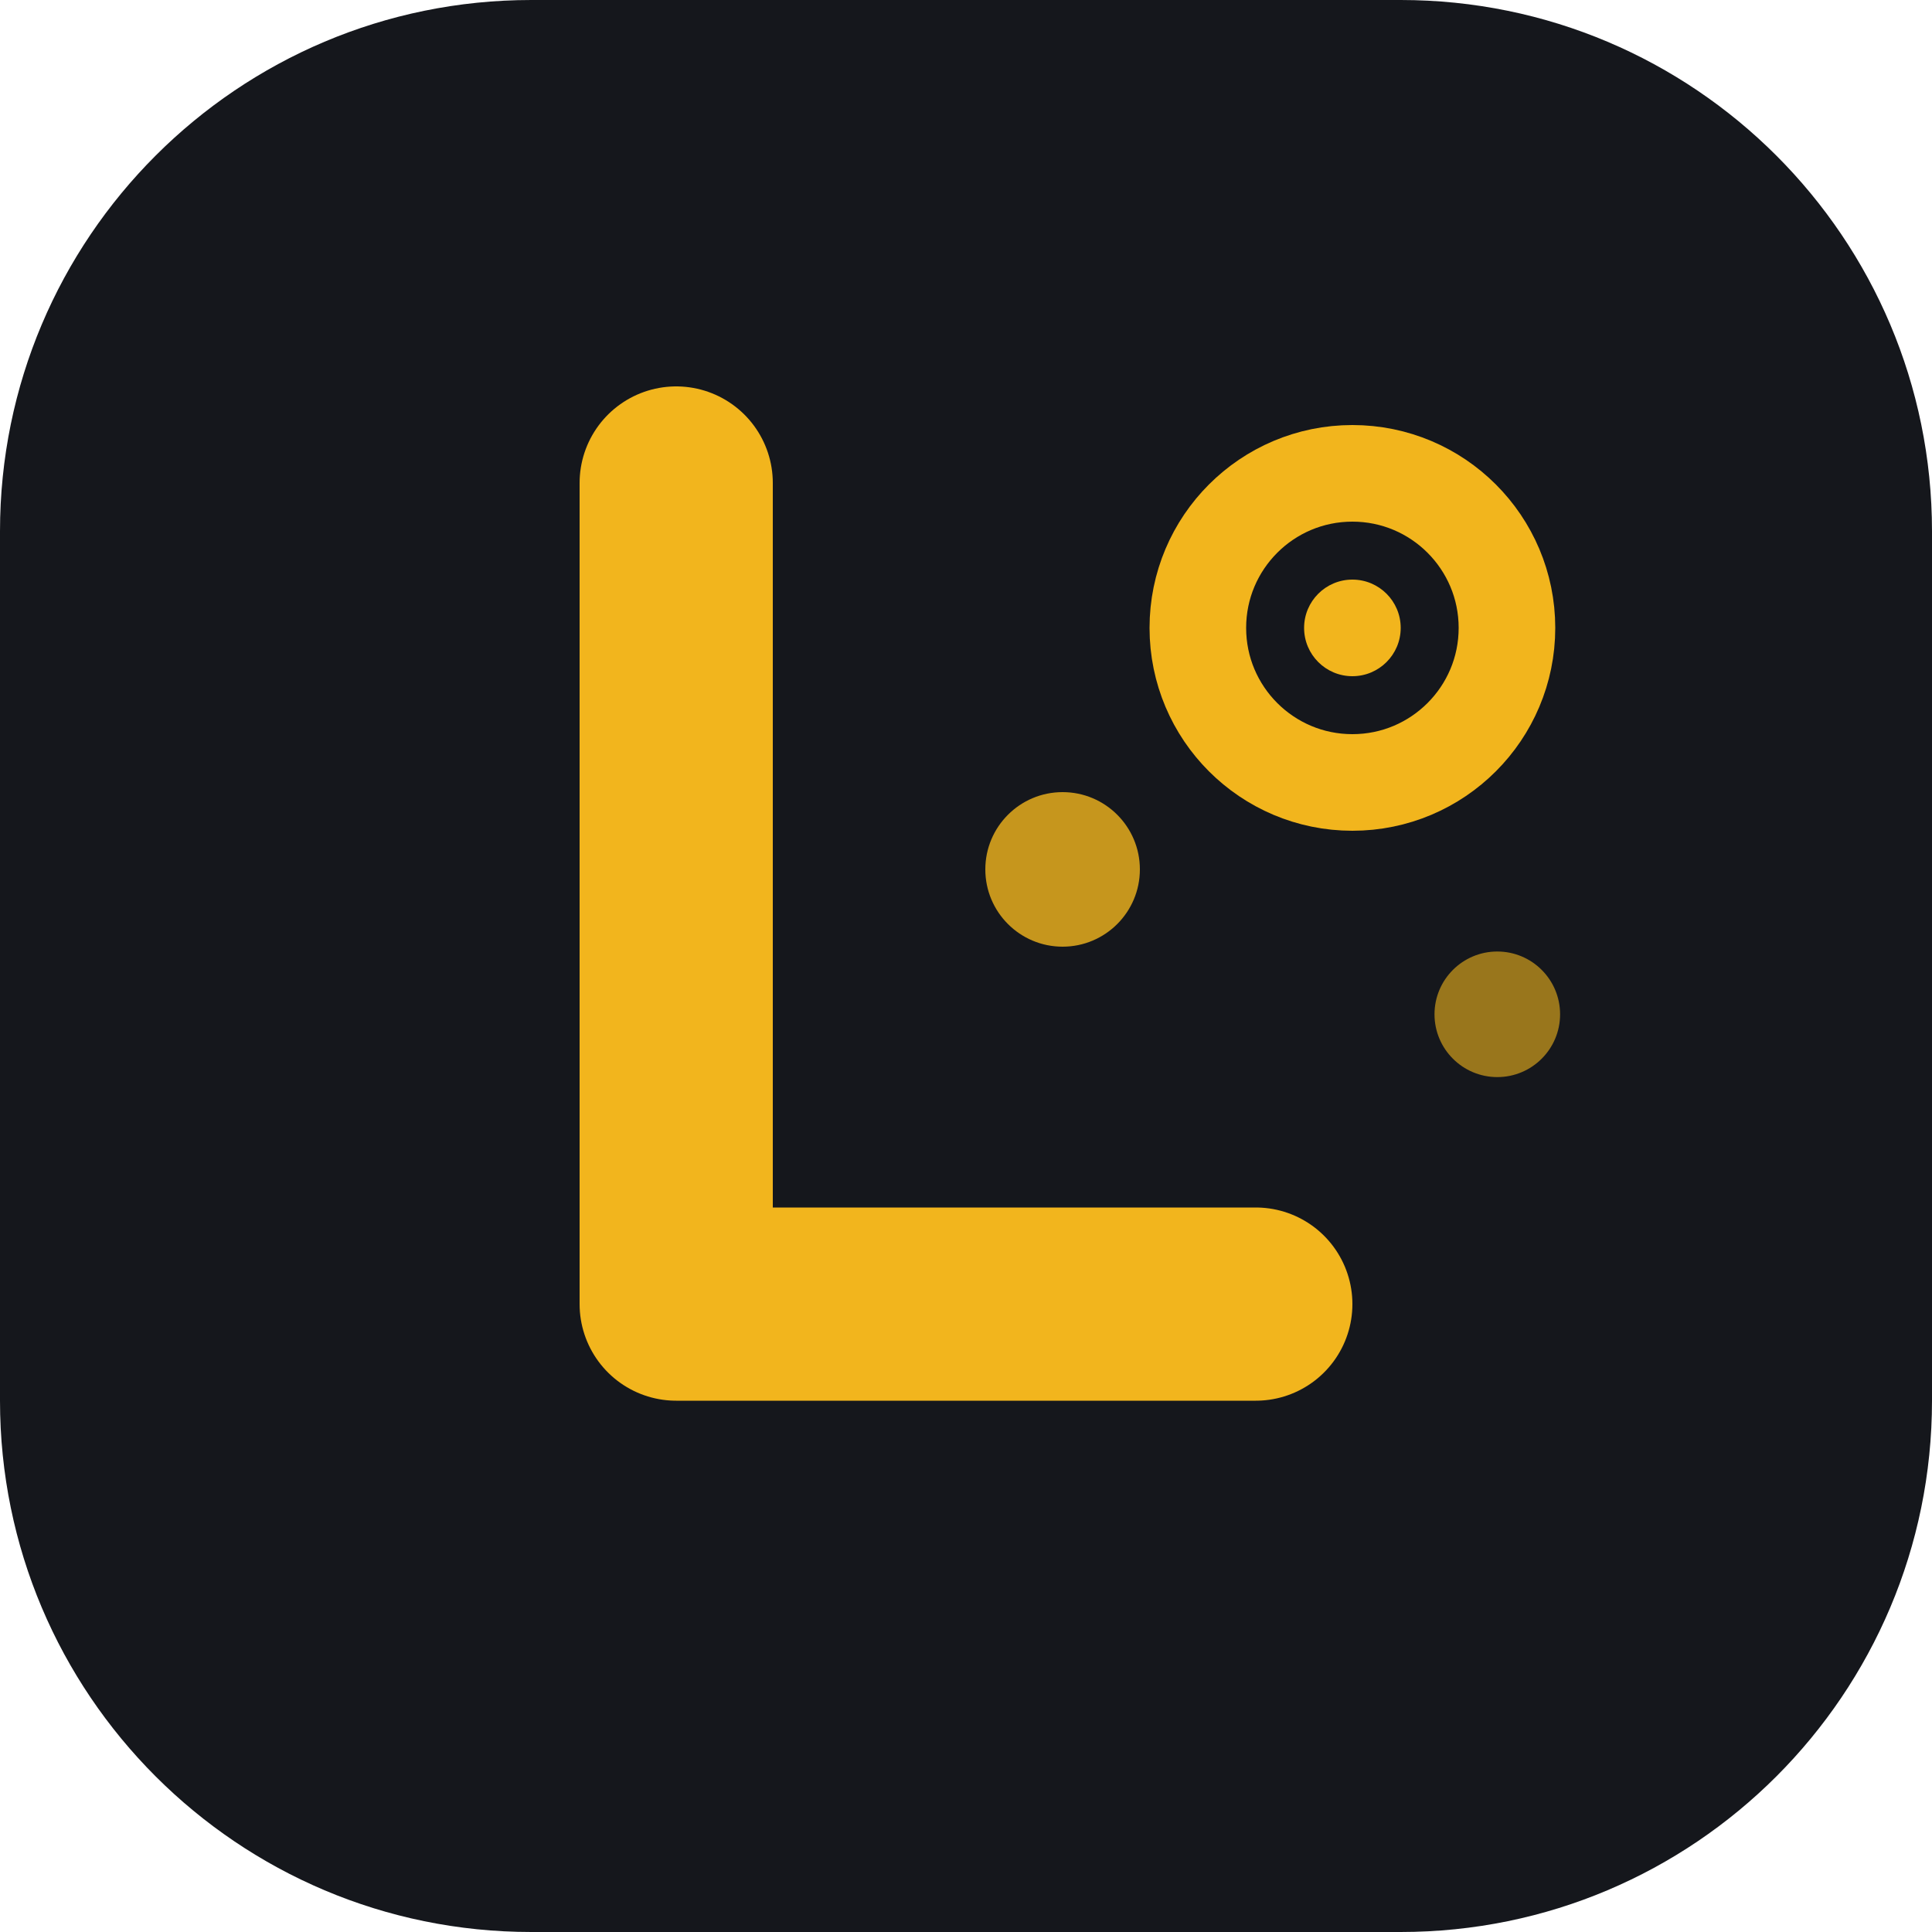
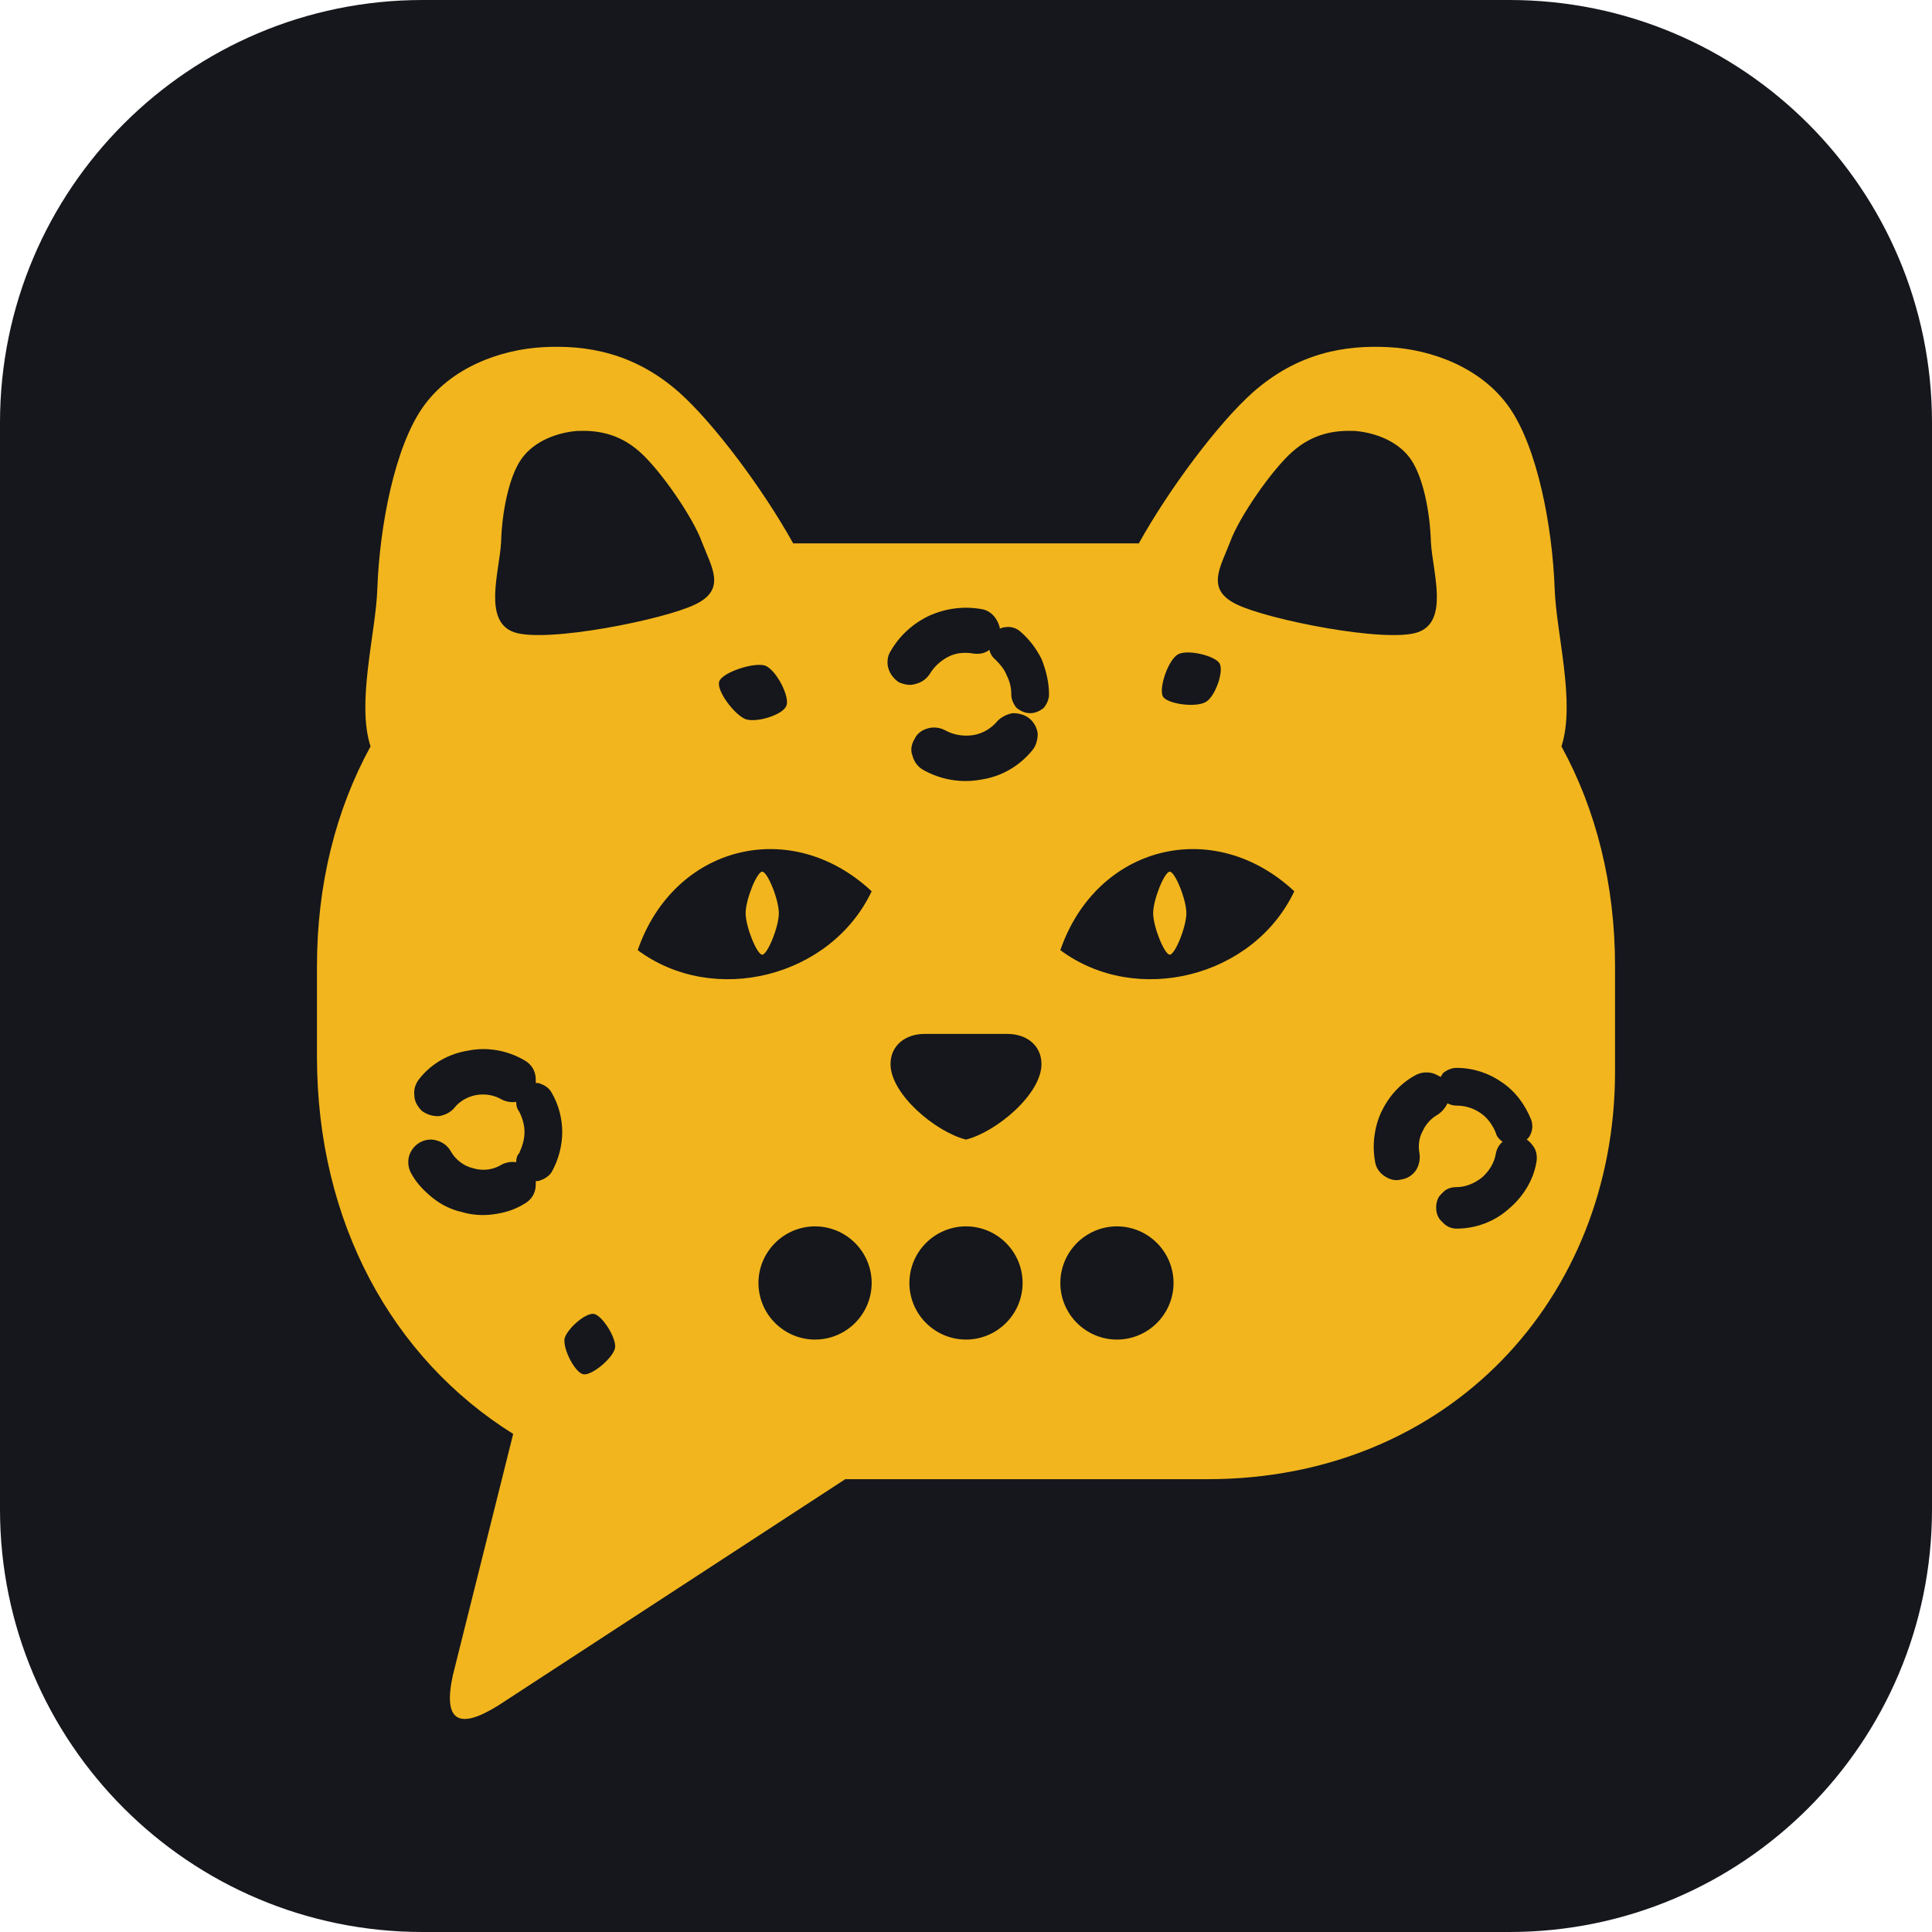
- <svg xmlns="http://www.w3.org/2000/svg" viewBox="0 0 40 40">
-   <rect width="40" height="40" rx="11" fill="#15171c" />
-   <path d="M14 10v17h12" fill="none" stroke="#f2b51d" stroke-width="4" stroke-linecap="round" stroke-linejoin="round" />
-   <circle cx="28" cy="13" r="3.2" fill="none" stroke="#f2b51d" stroke-width="2" />
-   <circle cx="28" cy="13" r="1" fill="#f2b51d" />
-   <circle cx="22" cy="18" r="1.6" fill="#f2b51d" opacity=".8" />
-   <circle cx="31" cy="21" r="1.3" fill="#f2b51d" opacity=".6" />
+ <svg xmlns="http://www.w3.org/2000/svg" viewBox="0 0 256 256">
+   <rect width="256" height="256" rx="56" fill="#15171C" />
+   <path fill="#F2B51D" fill-rule="evenodd" d="M101 115.5C101.7 115.5 103.2 119.2 103.2 121C103.2 122.8 101.7 126.5 101 126.5C100.3 126.5 98.8 122.8 98.8 121C98.8 119.2 100.3 115.5 101 115.5ZM155 115.5C155.7 115.5 157.2 119.2 157.2 121C157.2 122.8 155.7 126.5 155 126.5C154.3 126.5 152.8 122.8 152.8 121C152.8 119.2 154.3 115.5 155 115.5ZM72 46C77.7 45.7 84 46.7 90 52C94.6 56.1 101.1 64.8 105.1 72H150.9C154.9 64.8 161.4 56.1 166 52C172 46.7 178.3 45.7 184 46C189.7 46.3 196.3 48.7 200 54C203.7 59.3 205.7 69.7 206 78C206.2 83.9 208.8 93.1 206.9 98.9C211.5 107.3 214 117.2 214 128V142C214 172 192 196 160 196H112L66 226C60.7 229.3 58.7 228 60 222L68 190C52 180 42 162 42 140V128C42 117.2 44.5 107.3 49.1 98.9C47.2 93.1 49.8 83.9 50 78C50.3 69.7 52.3 59.3 56 54C59.7 48.7 66.3 46.3 72 46ZM78.7 174.1C77.6 173.9 75.1 176.1 74.8 177.4C74.6 178.8 76.2 181.9 77.3 182.1C78.4 182.3 81.2 180 81.5 178.6C81.7 177.3 79.8 174.3 78.7 174.1ZM108 162.5C106 162.5 104.1 163.3 102.7 164.7C101.3 166.1 100.5 168 100.5 170C100.5 172 101.3 173.9 102.7 175.3C104.1 176.7 106 177.5 108 177.5C110 177.5 111.9 176.7 113.3 175.3C114.7 173.9 115.5 172 115.5 170C115.5 168 114.7 166.1 113.3 164.7C111.9 163.3 110 162.5 108 162.5ZM128 162.5C126 162.5 124.1 163.3 122.7 164.7C121.3 166.1 120.5 168 120.5 170C120.5 172 121.3 173.9 122.7 175.3C124.1 176.7 126 177.5 128 177.5C130 177.5 131.9 176.7 133.3 175.3C134.7 173.9 135.5 172 135.5 170C135.5 168 134.7 166.1 133.3 164.7C131.9 163.3 130 162.5 128 162.5ZM148 162.5C146 162.5 144.1 163.3 142.7 164.7C141.3 166.1 140.5 168 140.5 170C140.5 172 141.3 173.9 142.7 175.3C144.1 176.7 146 177.5 148 177.5C150 177.5 151.9 176.7 153.3 175.3C154.7 173.9 155.5 172 155.5 170C155.5 168 154.7 166.1 153.3 164.7C151.9 163.3 150 162.5 148 162.5ZM193 141.5C192.3 141.5 191.7 141.8 191.2 142.2C191.1 142.4 191 142.5 190.9 142.7C190.5 142.5 190.2 142.3 189.8 142.2C189 142 188.2 142.1 187.5 142.5C185.5 143.6 184 145.3 183 147.4C182.1 149.4 181.8 151.7 182.2 153.9C182.3 154.7 182.8 155.4 183.4 155.8C184.1 156.3 184.9 156.5 185.6 156.3C186.4 156.2 187.1 155.8 187.6 155.1C188 154.5 188.2 153.7 188.1 152.9C187.9 151.9 188 150.8 188.5 149.9C188.9 149 189.6 148.2 190.5 147.7C191.1 147.3 191.5 146.8 191.8 146.2C192.2 146.4 192.6 146.5 193 146.5C194.1 146.5 195.2 146.8 196.2 147.5C197.1 148.1 197.8 149.1 198.2 150.1C198.3 150.6 198.7 151 199.1 151.3C198.6 151.7 198.3 152.3 198.2 152.9C198 154.1 197.3 155.2 196.4 156C195.4 156.8 194.2 157.3 193 157.3C192.3 157.3 191.6 157.5 191.1 158.1C190.5 158.6 190.3 159.3 190.3 160C190.3 160.7 190.5 161.4 191.1 161.9C191.6 162.5 192.3 162.8 193 162.8C195.5 162.8 198 161.9 199.9 160.2C201.8 158.6 203.2 156.4 203.6 153.9C203.7 153.2 203.6 152.4 203.1 151.8C202.9 151.5 202.6 151.2 202.3 151C202.5 150.8 202.7 150.6 202.8 150.3C203.1 149.7 203.1 149 202.9 148.4C202.1 146.4 200.8 144.6 199 143.4C197.3 142.2 195.2 141.5 193 141.5ZM69.5 140.5C67.3 139.2 64.6 138.7 62.1 139.2C59.5 139.6 57.2 140.9 55.6 142.9C55.1 143.5 54.8 144.3 54.9 145.1C54.9 145.9 55.3 146.6 55.9 147.2C56.6 147.7 57.3 147.9 58.1 147.9C58.9 147.8 59.7 147.4 60.2 146.8C60.9 145.9 62 145.3 63.1 145.1C64.3 144.9 65.5 145.1 66.5 145.7C67.1 146 67.8 146.1 68.4 146C68.4 146.5 68.5 146.9 68.8 147.3C69.2 148.1 69.5 149 69.5 150C69.5 151 69.2 151.9 68.8 152.8C68.5 153.1 68.4 153.5 68.4 154C67.8 153.9 67.1 154 66.5 154.3C65.4 155 64 155.2 62.7 154.8C61.4 154.5 60.3 153.6 59.7 152.5C59.3 151.8 58.6 151.3 57.8 151.1C57.1 150.9 56.3 151 55.6 151.4C54.9 151.8 54.4 152.5 54.2 153.2C54 154 54.1 154.8 54.5 155.5C55.2 156.8 56.2 157.8 57.3 158.7C58.4 159.6 59.8 160.3 61.2 160.6C62.5 161 64 161.1 65.4 160.9C66.9 160.7 68.2 160.3 69.5 159.5C70.2 159.1 70.7 158.5 70.9 157.7C71 157.3 71 156.9 71 156.5C71.2 156.5 71.4 156.5 71.6 156.4C72.2 156.2 72.8 155.8 73.1 155.3C74 153.7 74.5 151.8 74.5 150C74.5 148.2 74 146.3 73.1 144.8C72.8 144.2 72.2 143.8 71.6 143.6C71.4 143.5 71.2 143.5 71 143.5C71 143.1 71 142.7 70.9 142.3C70.7 141.5 70.2 140.9 69.5 140.5ZM122.5 137C120 137 118 138.5 118 141C118 145 124 150 128 151C132 150 138 145 138 141C138 138.5 136 137 133.5 137H122.5ZM115.5 118.1C104.8 108.1 89.3 112 84.5 125.9C94.6 133.4 110.1 129.5 115.5 118.1ZM171.5 118.1C160.8 108.1 145.3 112 140.5 125.9C150.6 133.4 166.1 129.5 171.5 118.1ZM134.2 94.5C133.5 94.6 132.7 95 132.2 95.5C131.4 96.5 130.2 97.2 129 97.4C127.7 97.6 126.4 97.4 125.3 96.8C124.6 96.4 123.7 96.3 123 96.5C122.2 96.7 121.5 97.2 121.2 97.9C120.8 98.5 120.6 99.4 120.9 100.1C121.1 100.9 121.6 101.6 122.3 102C124.6 103.3 127.3 103.8 130 103.3C132.7 102.9 135.1 101.5 136.8 99.4C137.3 98.8 137.5 98 137.5 97.2C137.4 96.4 137 95.7 136.4 95.2C135.8 94.7 135 94.5 134.2 94.5ZM101.4 88.2C99.9 87.7 95.7 89.1 95.3 90.3C94.9 91.5 97.3 94.7 98.8 95.3C100.3 95.8 103.8 94.7 104.2 93.5C104.7 92.4 102.9 88.8 101.4 88.2ZM130 80.7C127.7 80.3 125.3 80.6 123.1 81.6C121 82.6 119.2 84.2 118 86.3C117.6 86.9 117.5 87.8 117.7 88.5C117.9 89.3 118.5 90 119.1 90.4C119.8 90.7 120.6 90.9 121.4 90.6C122.2 90.4 122.8 89.9 123.2 89.3C123.8 88.3 124.7 87.5 125.7 87C126.7 86.5 127.8 86.4 129 86.6C129.7 86.7 130.5 86.6 131.1 86.1C131.2 86.6 131.5 87.1 131.9 87.4C132.5 88 133.1 88.7 133.4 89.5C133.8 90.3 134 91.1 134 92C134 92.7 134.3 93.3 134.7 93.8C135.2 94.2 135.8 94.5 136.5 94.5C137.2 94.5 137.8 94.2 138.3 93.8C138.7 93.3 139 92.7 139 92C139 90.4 138.6 88.8 138 87.3C137.3 85.9 136.3 84.6 135.1 83.6C134.6 83.2 133.9 83 133.3 83.1C133 83.1 132.7 83.2 132.5 83.3C132.4 82.8 132.2 82.3 131.9 81.9C131.5 81.3 130.8 80.8 130 80.7ZM161.6 87.9C161 86.9 157.4 86 156.1 86.7C154.8 87.4 153.5 91.2 154.1 92.3C154.7 93.3 158.5 93.8 159.8 93C161 92.3 162.2 89 161.6 87.9ZM84.8 59.9C82 57.4 79.1 57 76.5 57.1C73.9 57.3 70.8 58.4 69.1 60.8C67.4 63.2 66.5 68 66.4 71.8C66.2 75.7 63.9 82.4 68.2 83.8C72.5 85.2 88 82.1 92.1 80.1C96.3 78.1 94.3 75.2 93 71.8C91.8 68.5 87.5 62.3 84.8 59.9ZM179.5 57.1C176.9 57 174 57.4 171.2 59.9C168.5 62.3 164.2 68.5 163 71.8C161.7 75.2 159.7 78.1 163.9 80.1C168 82.1 183.5 85.2 187.8 83.8C192.1 82.4 189.8 75.7 189.6 71.8C189.5 68 188.6 63.2 186.9 60.8C185.2 58.4 182.1 57.3 179.5 57.1Z" />
</svg>
